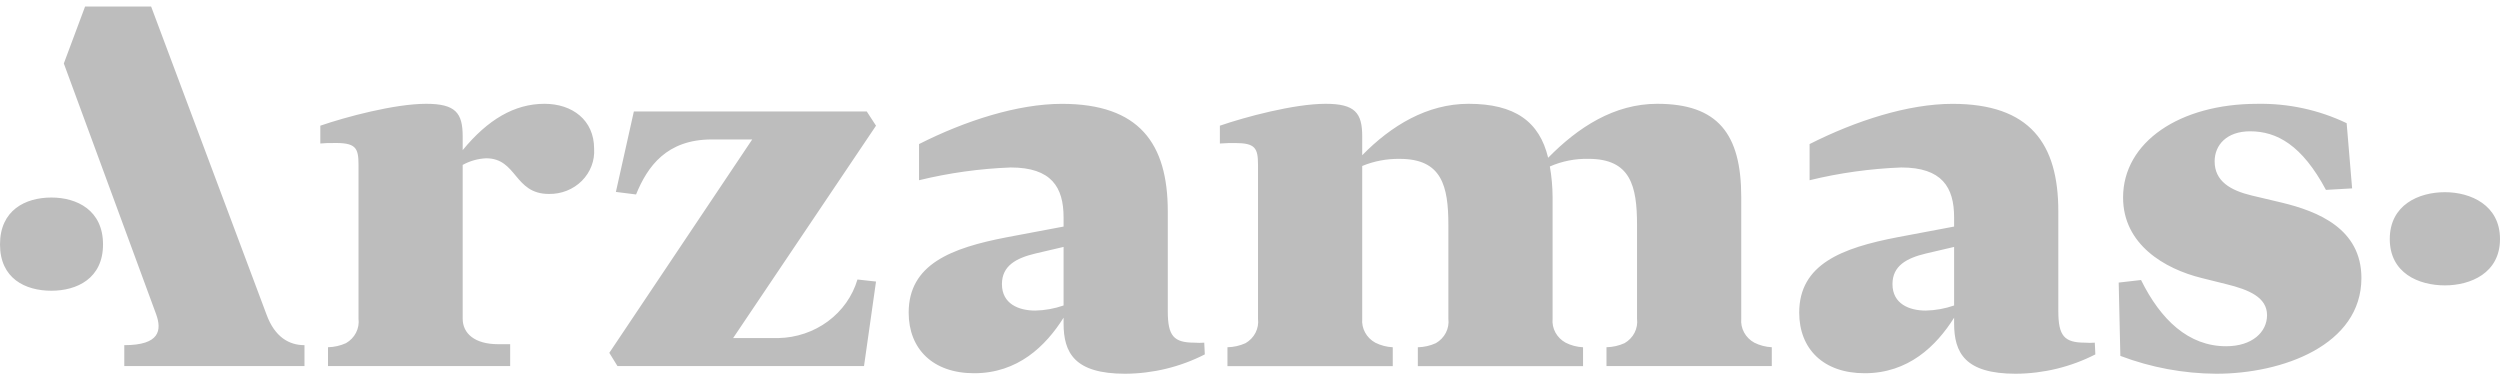
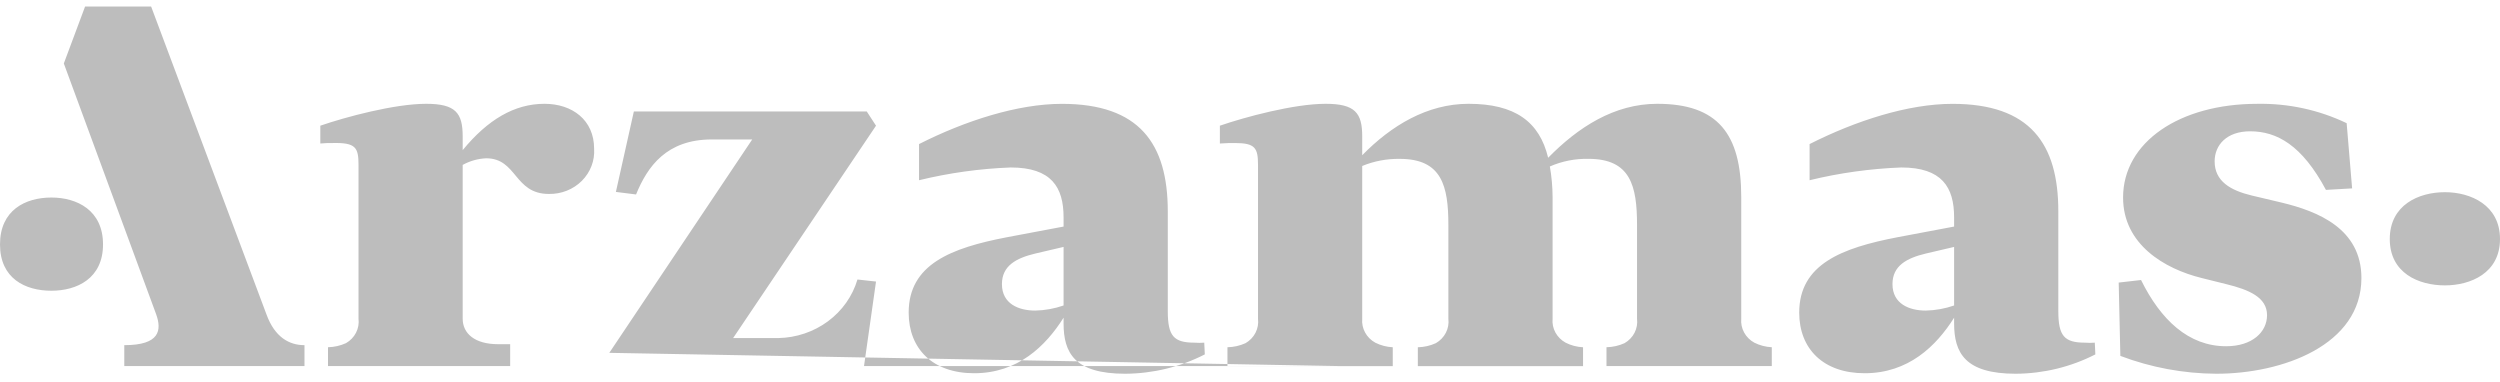
<svg xmlns="http://www.w3.org/2000/svg" width="177" height="27" viewBox="0 0 177 27" fill="none">
-   <path fill-rule="evenodd" clip-rule="evenodd" d="M18.865 22.256L10.699 0.461H6.024L4.519 4.494L11.057 22.255C11.454 23.366 11.334 24.438 8.799 24.438V25.919H21.557V24.438C20.487 24.438 19.455 23.884 18.865 22.255V22.256ZM35.271 24.369H36.12V25.919H23.222V24.584C23.662 24.574 24.096 24.476 24.494 24.296C24.801 24.121 25.048 23.864 25.206 23.557C25.363 23.25 25.425 22.905 25.383 22.565V11.676C25.383 10.449 25.19 10.089 23.567 10.127C23.271 10.122 22.974 10.133 22.679 10.16V8.899C24.456 8.287 27.934 7.349 30.171 7.349C32.256 7.349 32.758 7.997 32.758 9.655V10.63C34.533 8.467 36.426 7.349 38.55 7.349C40.52 7.349 42.063 8.502 42.063 10.522C42.091 10.939 42.029 11.357 41.879 11.75C41.73 12.143 41.497 12.501 41.196 12.803C40.895 13.104 40.531 13.343 40.129 13.502C39.727 13.662 39.294 13.74 38.858 13.731C36.387 13.731 36.619 11.207 34.417 11.207C33.833 11.234 33.264 11.395 32.758 11.676V22.565C32.76 23.612 33.61 24.369 35.271 24.369V24.369ZM44.877 7.891H61.365L62.022 8.899L51.905 23.935H55.108C56.381 23.91 57.612 23.494 58.62 22.748C59.629 22.001 60.36 20.964 60.708 19.789L62.022 19.934L61.172 25.919H43.718L43.139 24.981L53.257 9.873H50.398C47.195 9.873 45.842 11.783 45.033 13.768L43.605 13.588L44.877 7.891ZM84.57 24.261C84.8 24.279 85.031 24.279 85.261 24.261L85.3 25.091C83.565 25.98 81.631 26.45 79.664 26.461C76.075 26.461 75.301 24.982 75.301 22.891V22.494C74.028 24.514 72.058 26.425 68.969 26.425C66.033 26.425 64.334 24.694 64.334 22.133C64.334 18.707 67.347 17.555 71.286 16.797L75.301 16.041V15.391C75.301 13.263 74.452 11.857 71.555 11.857C69.366 11.94 67.192 12.243 65.068 12.76V10.2C68.351 8.541 72.058 7.352 75.184 7.352C80.665 7.352 82.679 10.164 82.679 14.961V22.026C82.679 23.792 83.099 24.26 84.57 24.26V24.261ZM75.301 21.629V17.482L73.294 17.952C71.943 18.276 70.937 18.816 70.937 20.115C70.937 21.521 72.135 21.989 73.294 21.989C73.979 21.974 74.657 21.852 75.301 21.628V21.629ZM97.368 24.261C97.752 24.454 98.174 24.565 98.607 24.585V25.92H86.904V24.585C87.346 24.576 87.781 24.478 88.182 24.297C88.488 24.122 88.734 23.865 88.891 23.558C89.049 23.25 89.109 22.906 89.067 22.566V11.677C89.067 10.486 88.873 10.127 87.446 10.127C87.136 10.127 86.788 10.127 86.368 10.161V8.899C88.143 8.287 91.616 7.349 93.856 7.349C95.941 7.349 96.445 7.997 96.445 9.655V10.99C98.491 8.899 101.041 7.349 103.972 7.349C107.257 7.349 108.994 8.61 109.608 11.17C111.732 9.006 114.287 7.349 117.334 7.349C121.621 7.349 123.28 9.476 123.28 13.947V22.565C123.249 22.903 123.32 23.242 123.484 23.542C123.647 23.842 123.897 24.091 124.203 24.26C124.587 24.453 125.01 24.563 125.442 24.584V25.919H113.739V24.584C114.181 24.575 114.617 24.477 115.017 24.296C115.323 24.121 115.57 23.864 115.727 23.557C115.884 23.249 115.945 22.905 115.902 22.565V15.932C115.902 13.157 115.443 11.246 112.467 11.246C111.524 11.226 110.588 11.41 109.73 11.786C109.855 12.501 109.92 13.224 109.923 13.949V22.567C109.891 22.905 109.961 23.244 110.125 23.545C110.289 23.845 110.54 24.094 110.847 24.262C111.228 24.456 111.649 24.566 112.08 24.586V25.921H100.383V24.586C100.823 24.577 101.256 24.479 101.655 24.298C101.962 24.123 102.209 23.867 102.367 23.559C102.525 23.252 102.587 22.908 102.545 22.567V15.934C102.545 13.159 102.08 11.248 99.105 11.248C98.191 11.233 97.284 11.405 96.445 11.751V22.57C96.415 22.907 96.486 23.245 96.65 23.544C96.813 23.844 97.062 24.092 97.368 24.26V24.261ZM147.621 24.261C147.851 24.279 148.082 24.279 148.312 24.261L148.351 25.091C146.616 25.98 144.682 26.45 142.715 26.461C139.125 26.461 138.351 24.982 138.351 22.891V22.494C137.079 24.514 135.105 26.425 132.018 26.425C129.087 26.425 127.384 24.694 127.384 22.133C127.384 18.707 130.398 17.555 134.336 16.797L138.351 16.041V15.391C138.351 13.263 137.499 11.857 134.607 11.857C132.417 11.941 130.243 12.243 128.119 12.76V10.2C131.399 8.541 135.105 7.352 138.235 7.352C143.721 7.352 145.729 10.164 145.729 14.961V22.026C145.729 23.792 146.155 24.26 147.621 24.26V24.261ZM138.351 21.629V17.482L136.343 17.952C134.994 18.276 133.987 18.816 133.987 20.115C133.987 21.521 135.188 21.989 136.343 21.989C137.029 21.974 137.707 21.852 138.351 21.628V21.629ZM150.121 25.197L150.004 20.006L151.586 19.825C152.974 22.637 154.943 24.514 157.609 24.514C159.462 24.514 160.507 23.506 160.507 22.314C160.507 21.052 159.23 20.51 157.609 20.115L155.872 19.682C153.245 19.033 150.314 17.303 150.314 13.984C150.314 10.054 154.329 7.351 159.81 7.351C162.006 7.31 164.179 7.78 166.143 8.721L166.53 13.338L164.677 13.444C162.98 10.27 161.199 9.296 159.307 9.296C157.648 9.296 156.796 10.27 156.796 11.425C156.796 12.831 157.919 13.481 159.423 13.842L161.547 14.345C164.097 14.96 167.188 16.184 167.188 19.683C167.188 24.442 161.586 26.461 156.918 26.461C154.59 26.448 152.285 26.019 150.121 25.197V25.197ZM173.101 20.205C171.242 20.205 169.196 19.339 169.196 16.924C169.196 14.509 171.242 13.607 173.101 13.607C174.909 13.607 177 14.509 177 16.924C177 19.339 174.909 20.205 173.101 20.205V20.205ZM3.639 20.584C1.785 20.584 0 19.718 0 17.303C0 14.888 1.785 13.985 3.639 13.985C5.451 13.985 7.294 14.887 7.294 17.303C7.294 19.718 5.448 20.584 3.636 20.584L3.639 20.584Z" fill="#BDBDBD" />
+   <path fill-rule="evenodd" clip-rule="evenodd" d="M18.865 22.256L10.699 0.461H6.024L4.519 4.494L11.057 22.255C11.454 23.366 11.334 24.438 8.799 24.438V25.919H21.557V24.438C20.487 24.438 19.455 23.884 18.865 22.255V22.256ZM35.271 24.369H36.12V25.919H23.222V24.584C23.662 24.574 24.096 24.476 24.494 24.296C24.801 24.121 25.048 23.864 25.206 23.557C25.363 23.25 25.425 22.905 25.383 22.565V11.676C25.383 10.449 25.19 10.089 23.567 10.127C23.271 10.122 22.974 10.133 22.679 10.16V8.899C24.456 8.287 27.934 7.349 30.171 7.349C32.256 7.349 32.758 7.997 32.758 9.655V10.63C34.533 8.467 36.426 7.349 38.55 7.349C40.52 7.349 42.063 8.502 42.063 10.522C42.091 10.939 42.029 11.357 41.879 11.75C41.73 12.143 41.497 12.501 41.196 12.803C40.895 13.104 40.531 13.343 40.129 13.502C39.727 13.662 39.294 13.74 38.858 13.731C36.387 13.731 36.619 11.207 34.417 11.207C33.833 11.234 33.264 11.395 32.758 11.676V22.565C32.76 23.612 33.61 24.369 35.271 24.369V24.369ZM44.877 7.891H61.365L62.022 8.899L51.905 23.935H55.108C56.381 23.91 57.612 23.494 58.62 22.748C59.629 22.001 60.36 20.964 60.708 19.789L62.022 19.934L61.172 25.919 h33.718L43.139 24.981L53.257 9.873H50.398C47.195 9.873 45.842 11.783 45.033 13.768L43.605 13.588L44.877 7.891ZM84.57 24.261C84.8 24.279 85.031 24.279 85.261 24.261L85.3 25.091C83.565 25.98 81.631 26.45 79.664 26.461C76.075 26.461 75.301 24.982 75.301 22.891V22.494C74.028 24.514 72.058 26.425 68.969 26.425C66.033 26.425 64.334 24.694 64.334 22.133C64.334 18.707 67.347 17.555 71.286 16.797L75.301 16.041V15.391C75.301 13.263 74.452 11.857 71.555 11.857C69.366 11.94 67.192 12.243 65.068 12.76V10.2C68.351 8.541 72.058 7.352 75.184 7.352C80.665 7.352 82.679 10.164 82.679 14.961V22.026C82.679 23.792 83.099 24.26 84.57 24.26V24.261ZM75.301 21.629V17.482L73.294 17.952C71.943 18.276 70.937 18.816 70.937 20.115C70.937 21.521 72.135 21.989 73.294 21.989C73.979 21.974 74.657 21.852 75.301 21.628V21.629ZM97.368 24.261C97.752 24.454 98.174 24.565 98.607 24.585V25.92H86.904V24.585C87.346 24.576 87.781 24.478 88.182 24.297C88.488 24.122 88.734 23.865 88.891 23.558C89.049 23.25 89.109 22.906 89.067 22.566V11.677C89.067 10.486 88.873 10.127 87.446 10.127C87.136 10.127 86.788 10.127 86.368 10.161V8.899C88.143 8.287 91.616 7.349 93.856 7.349C95.941 7.349 96.445 7.997 96.445 9.655V10.99C98.491 8.899 101.041 7.349 103.972 7.349C107.257 7.349 108.994 8.61 109.608 11.17C111.732 9.006 114.287 7.349 117.334 7.349C121.621 7.349 123.28 9.476 123.28 13.947V22.565C123.249 22.903 123.32 23.242 123.484 23.542C123.647 23.842 123.897 24.091 124.203 24.26C124.587 24.453 125.01 24.563 125.442 24.584V25.919H113.739V24.584C114.181 24.575 114.617 24.477 115.017 24.296C115.323 24.121 115.57 23.864 115.727 23.557C115.884 23.249 115.945 22.905 115.902 22.565V15.932C115.902 13.157 115.443 11.246 112.467 11.246C111.524 11.226 110.588 11.41 109.73 11.786C109.855 12.501 109.92 13.224 109.923 13.949V22.567C109.891 22.905 109.961 23.244 110.125 23.545C110.289 23.845 110.54 24.094 110.847 24.262C111.228 24.456 111.649 24.566 112.08 24.586V25.921H100.383V24.586C100.823 24.577 101.256 24.479 101.655 24.298C101.962 24.123 102.209 23.867 102.367 23.559C102.525 23.252 102.587 22.908 102.545 22.567V15.934C102.545 13.159 102.08 11.248 99.105 11.248C98.191 11.233 97.284 11.405 96.445 11.751V22.57C96.415 22.907 96.486 23.245 96.65 23.544C96.813 23.844 97.062 24.092 97.368 24.26V24.261ZM147.621 24.261C147.851 24.279 148.082 24.279 148.312 24.261L148.351 25.091C146.616 25.98 144.682 26.45 142.715 26.461C139.125 26.461 138.351 24.982 138.351 22.891V22.494C137.079 24.514 135.105 26.425 132.018 26.425C129.087 26.425 127.384 24.694 127.384 22.133C127.384 18.707 130.398 17.555 134.336 16.797L138.351 16.041V15.391C138.351 13.263 137.499 11.857 134.607 11.857C132.417 11.941 130.243 12.243 128.119 12.76V10.2C131.399 8.541 135.105 7.352 138.235 7.352C143.721 7.352 145.729 10.164 145.729 14.961V22.026C145.729 23.792 146.155 24.26 147.621 24.26V24.261ZM138.351 21.629V17.482L136.343 17.952C134.994 18.276 133.987 18.816 133.987 20.115C133.987 21.521 135.188 21.989 136.343 21.989C137.029 21.974 137.707 21.852 138.351 21.628V21.629ZM150.121 25.197L150.004 20.006L151.586 19.825C152.974 22.637 154.943 24.514 157.609 24.514C159.462 24.514 160.507 23.506 160.507 22.314C160.507 21.052 159.23 20.51 157.609 20.115L155.872 19.682C153.245 19.033 150.314 17.303 150.314 13.984C150.314 10.054 154.329 7.351 159.81 7.351C162.006 7.31 164.179 7.78 166.143 8.721L166.53 13.338L164.677 13.444C162.98 10.27 161.199 9.296 159.307 9.296C157.648 9.296 156.796 10.27 156.796 11.425C156.796 12.831 157.919 13.481 159.423 13.842L161.547 14.345C164.097 14.96 167.188 16.184 167.188 19.683C167.188 24.442 161.586 26.461 156.918 26.461C154.59 26.448 152.285 26.019 150.121 25.197V25.197ZM173.101 20.205C171.242 20.205 169.196 19.339 169.196 16.924C169.196 14.509 171.242 13.607 173.101 13.607C174.909 13.607 177 14.509 177 16.924C177 19.339 174.909 20.205 173.101 20.205V20.205ZM3.639 20.584C1.785 20.584 0 19.718 0 17.303C0 14.888 1.785 13.985 3.639 13.985C5.451 13.985 7.294 14.887 7.294 17.303C7.294 19.718 5.448 20.584 3.636 20.584L3.639 20.584Z" fill="#BDBDBD" />
</svg>
